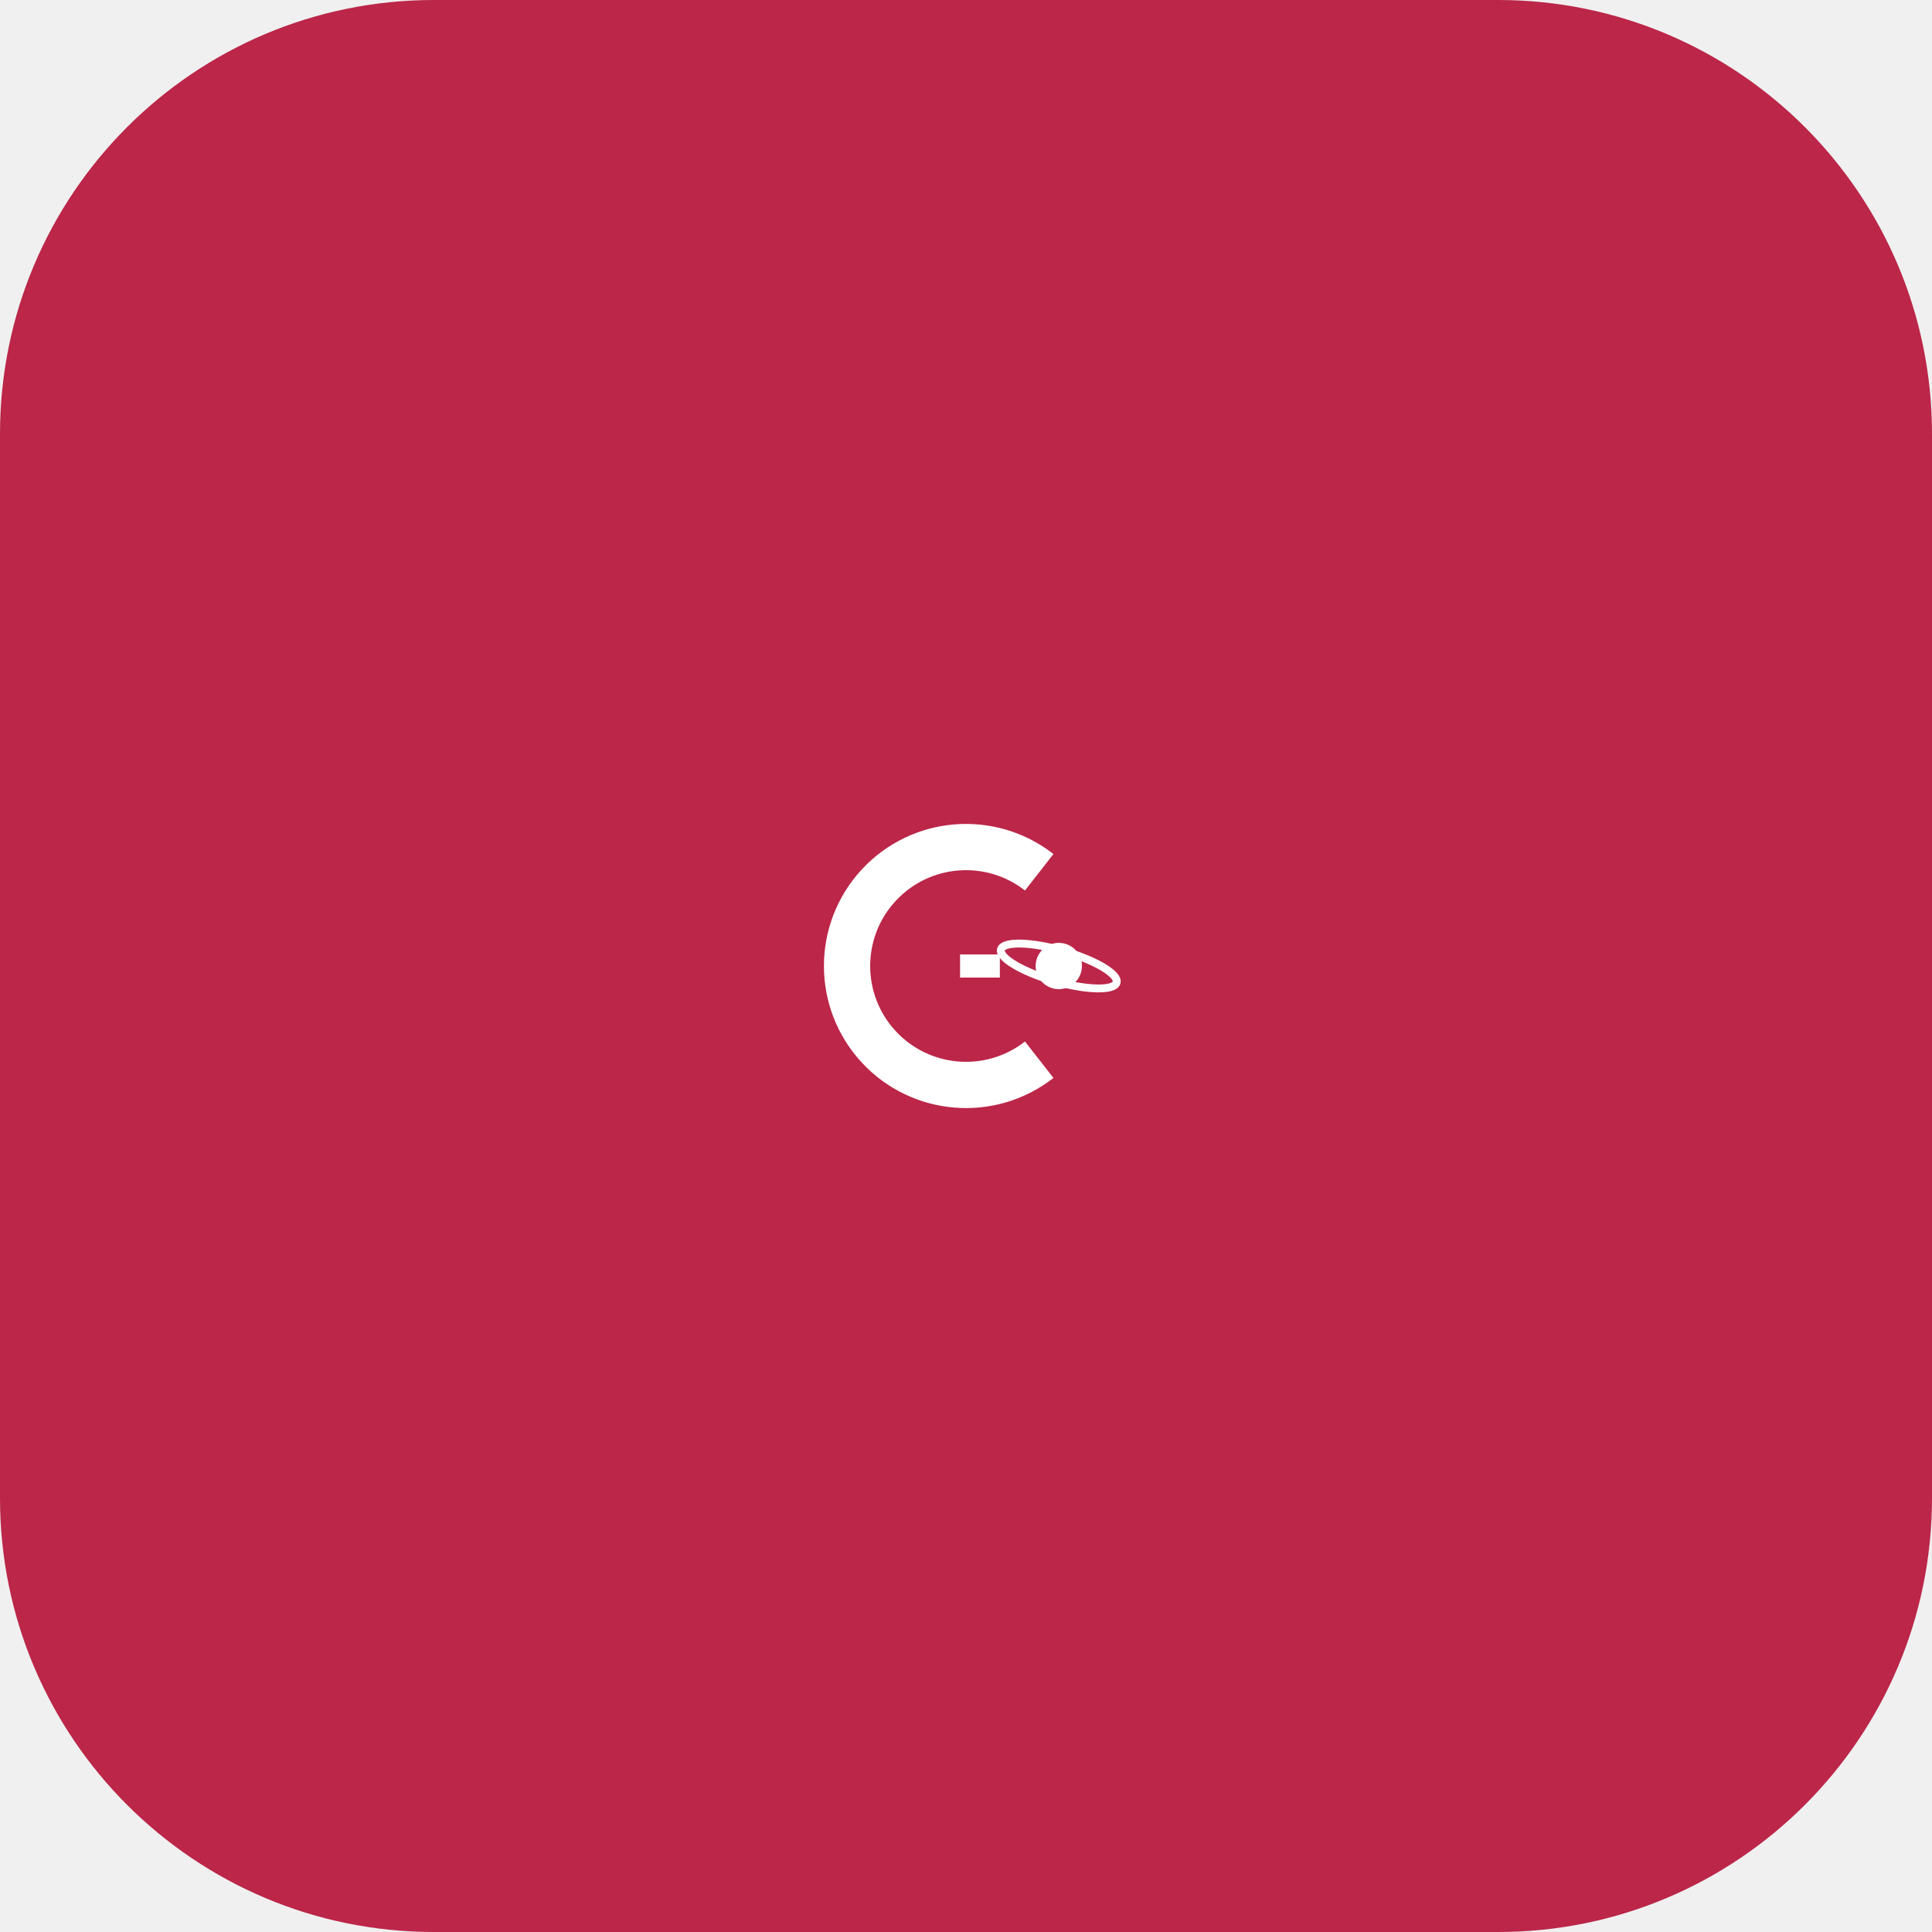
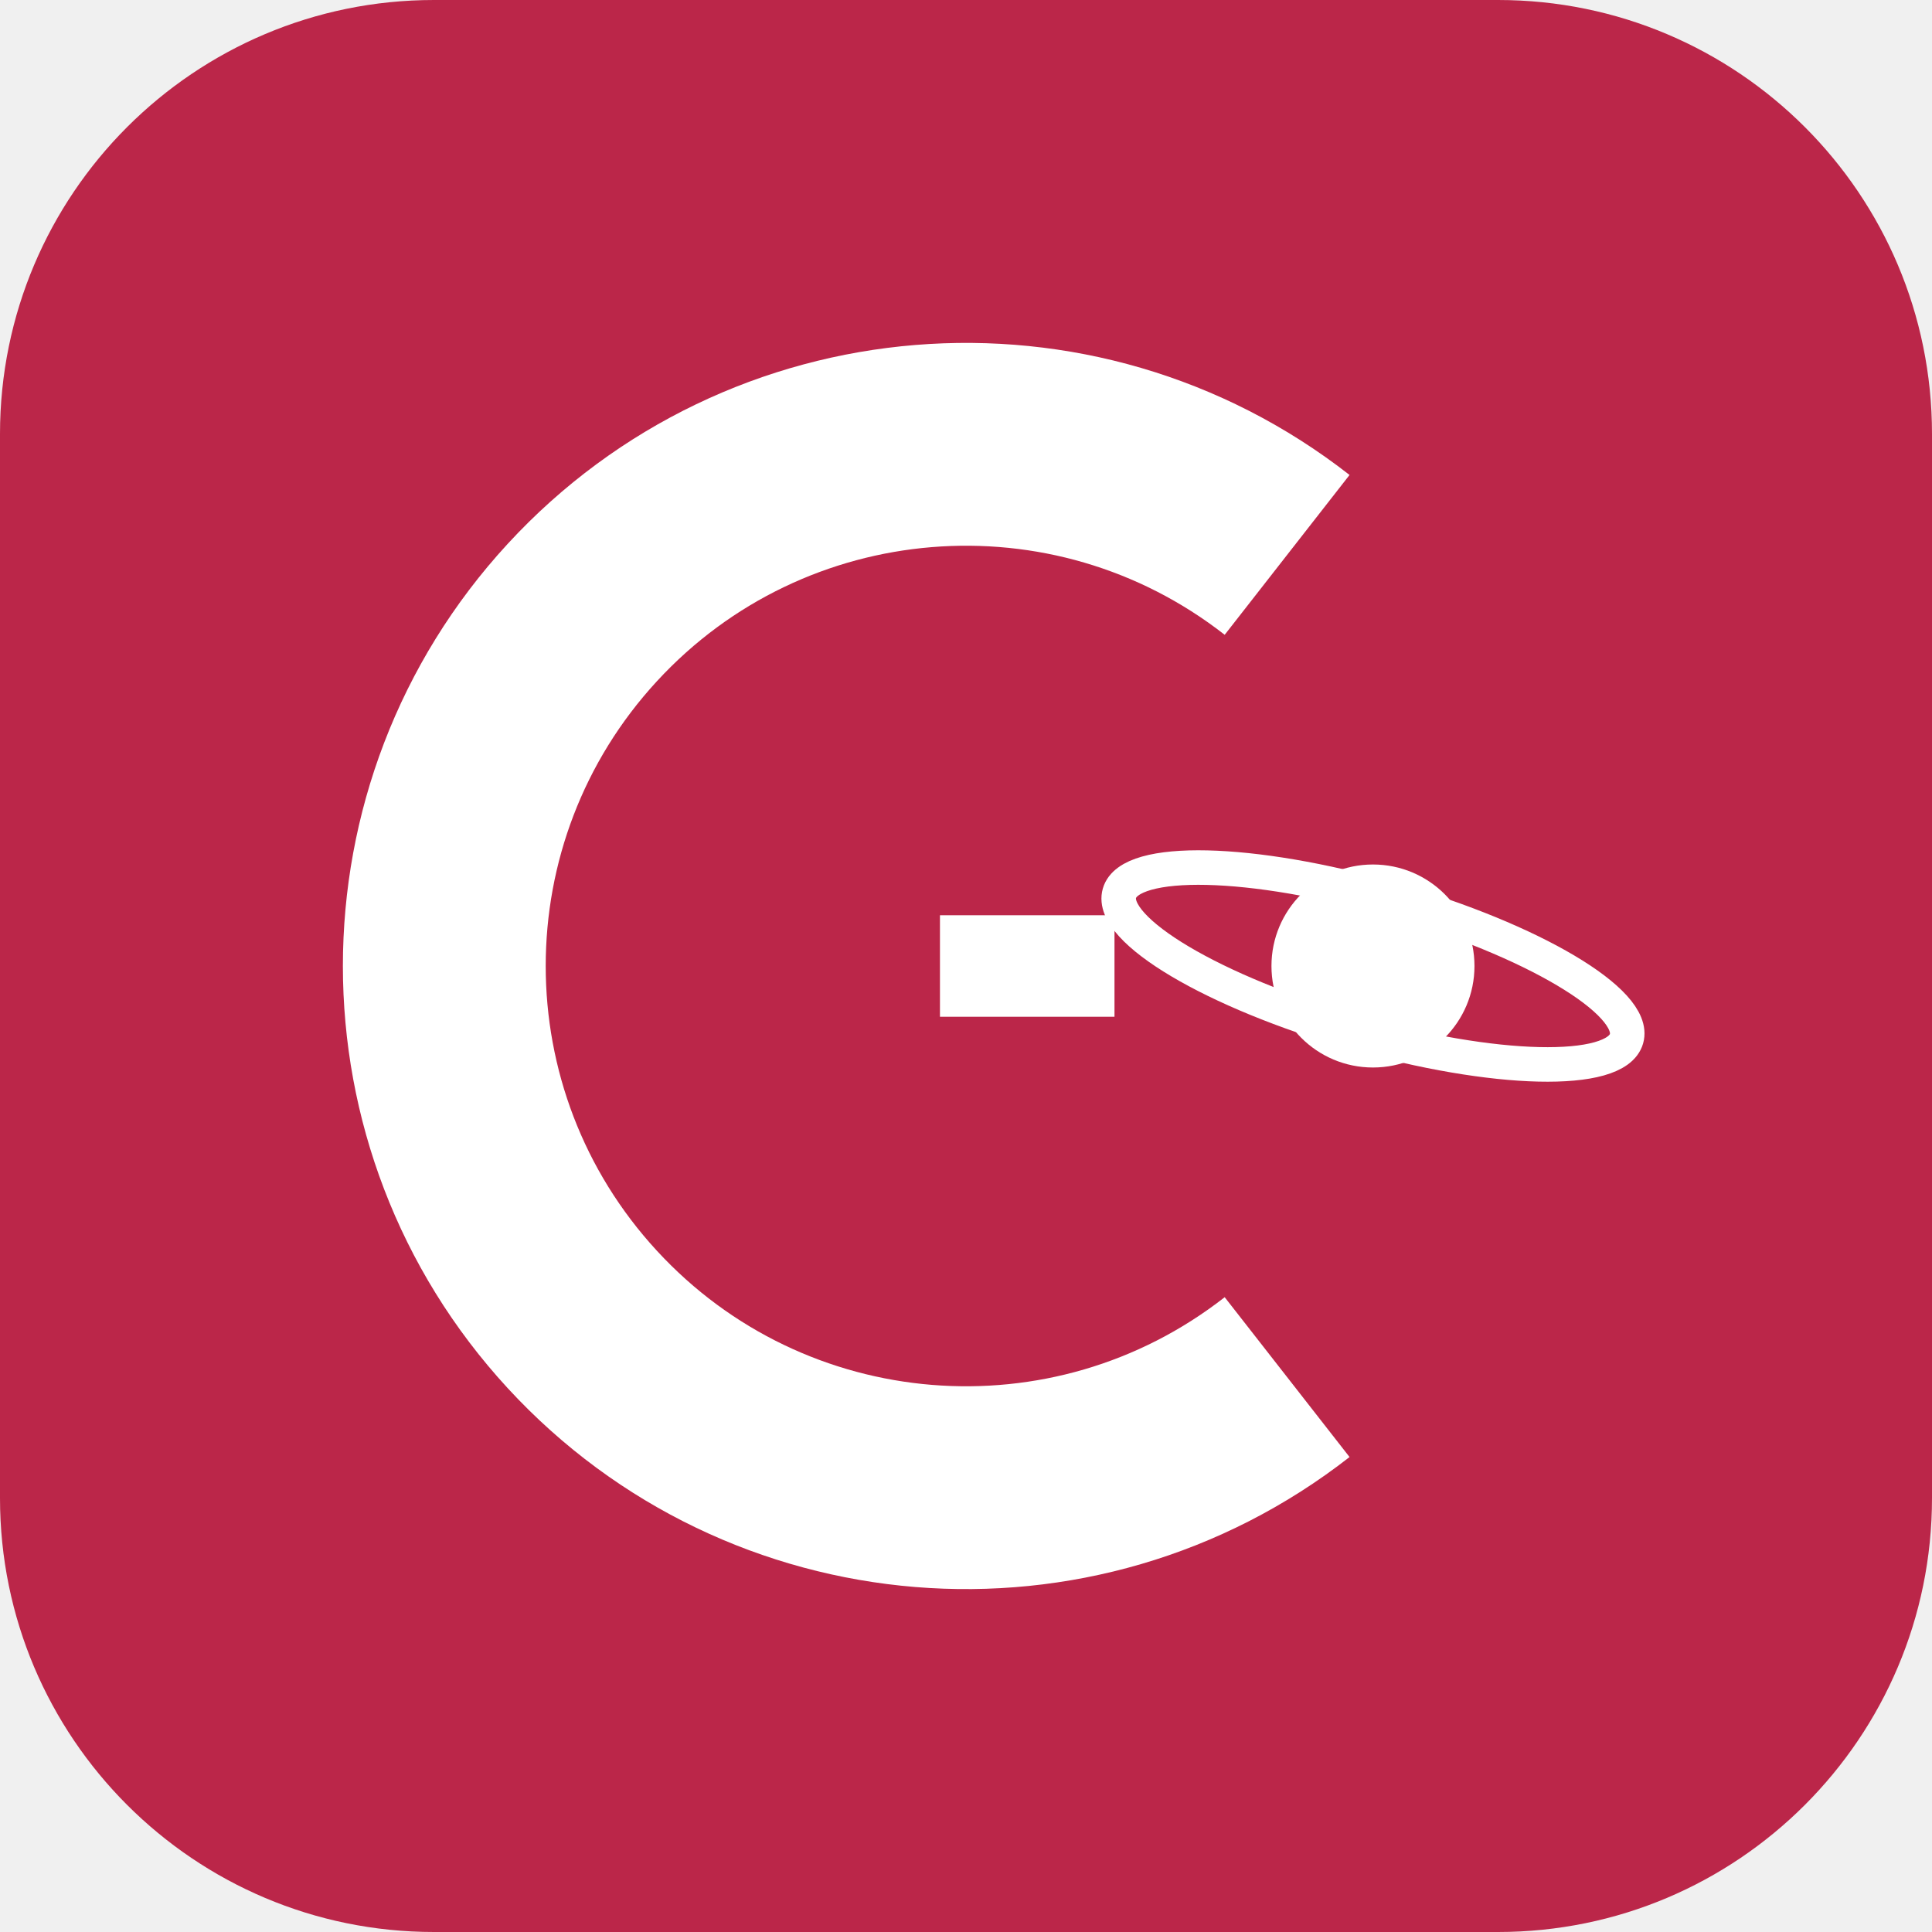
<svg xmlns="http://www.w3.org/2000/svg" viewBox="0 0 1024 1024">
  <rect width="1024" height="1024" rx="230" fill="#BB2649" />
-   <g transform="translate(256.00, 256.00) scale(0.5)">
-     <g transform="translate(204.80, 204.80) scale(0.6)">
-       <g transform="translate(122.88, 122.88) scale(0.76)">
-         <g fill="none" stroke="#FFFFFF">
-           <path d="M 682.2 729.9 A 276.5 276.5 0 1 1 682.2 294.1" stroke-width="107.5" />
-           <ellipse cx="727.7" cy="512.0" rx="139.8" ry="36.6" stroke-width="18.3" transform="rotate(16.0 727.7 512.0)" />
-         </g>
-         <rect x="498.2" y="485.1" width="92.5" height="53.8" fill="#FFFFFF" />
-         <circle cx="727.7" cy="512.0" r="53.8" fill="#FFFFFF" />
-       </g>
+   <g>
+     <g fill="none" stroke="#FFFFFF">
+       <path d="M 682.2 729.9 A 276.5 276.5 0 1 1 682.2 294.1" stroke-width="107.5" />
+       <ellipse cx="727.7" cy="512.0" rx="139.8" ry="36.6" stroke-width="18.3" transform="rotate(16.0 727.7 512.0)" />
    </g>
+     <rect x="498.2" y="485.1" width="92.5" height="53.8" fill="#FFFFFF" />
+     <circle cx="727.7" cy="512.0" r="53.8" fill="#FFFFFF" />
  </g>
</svg>
